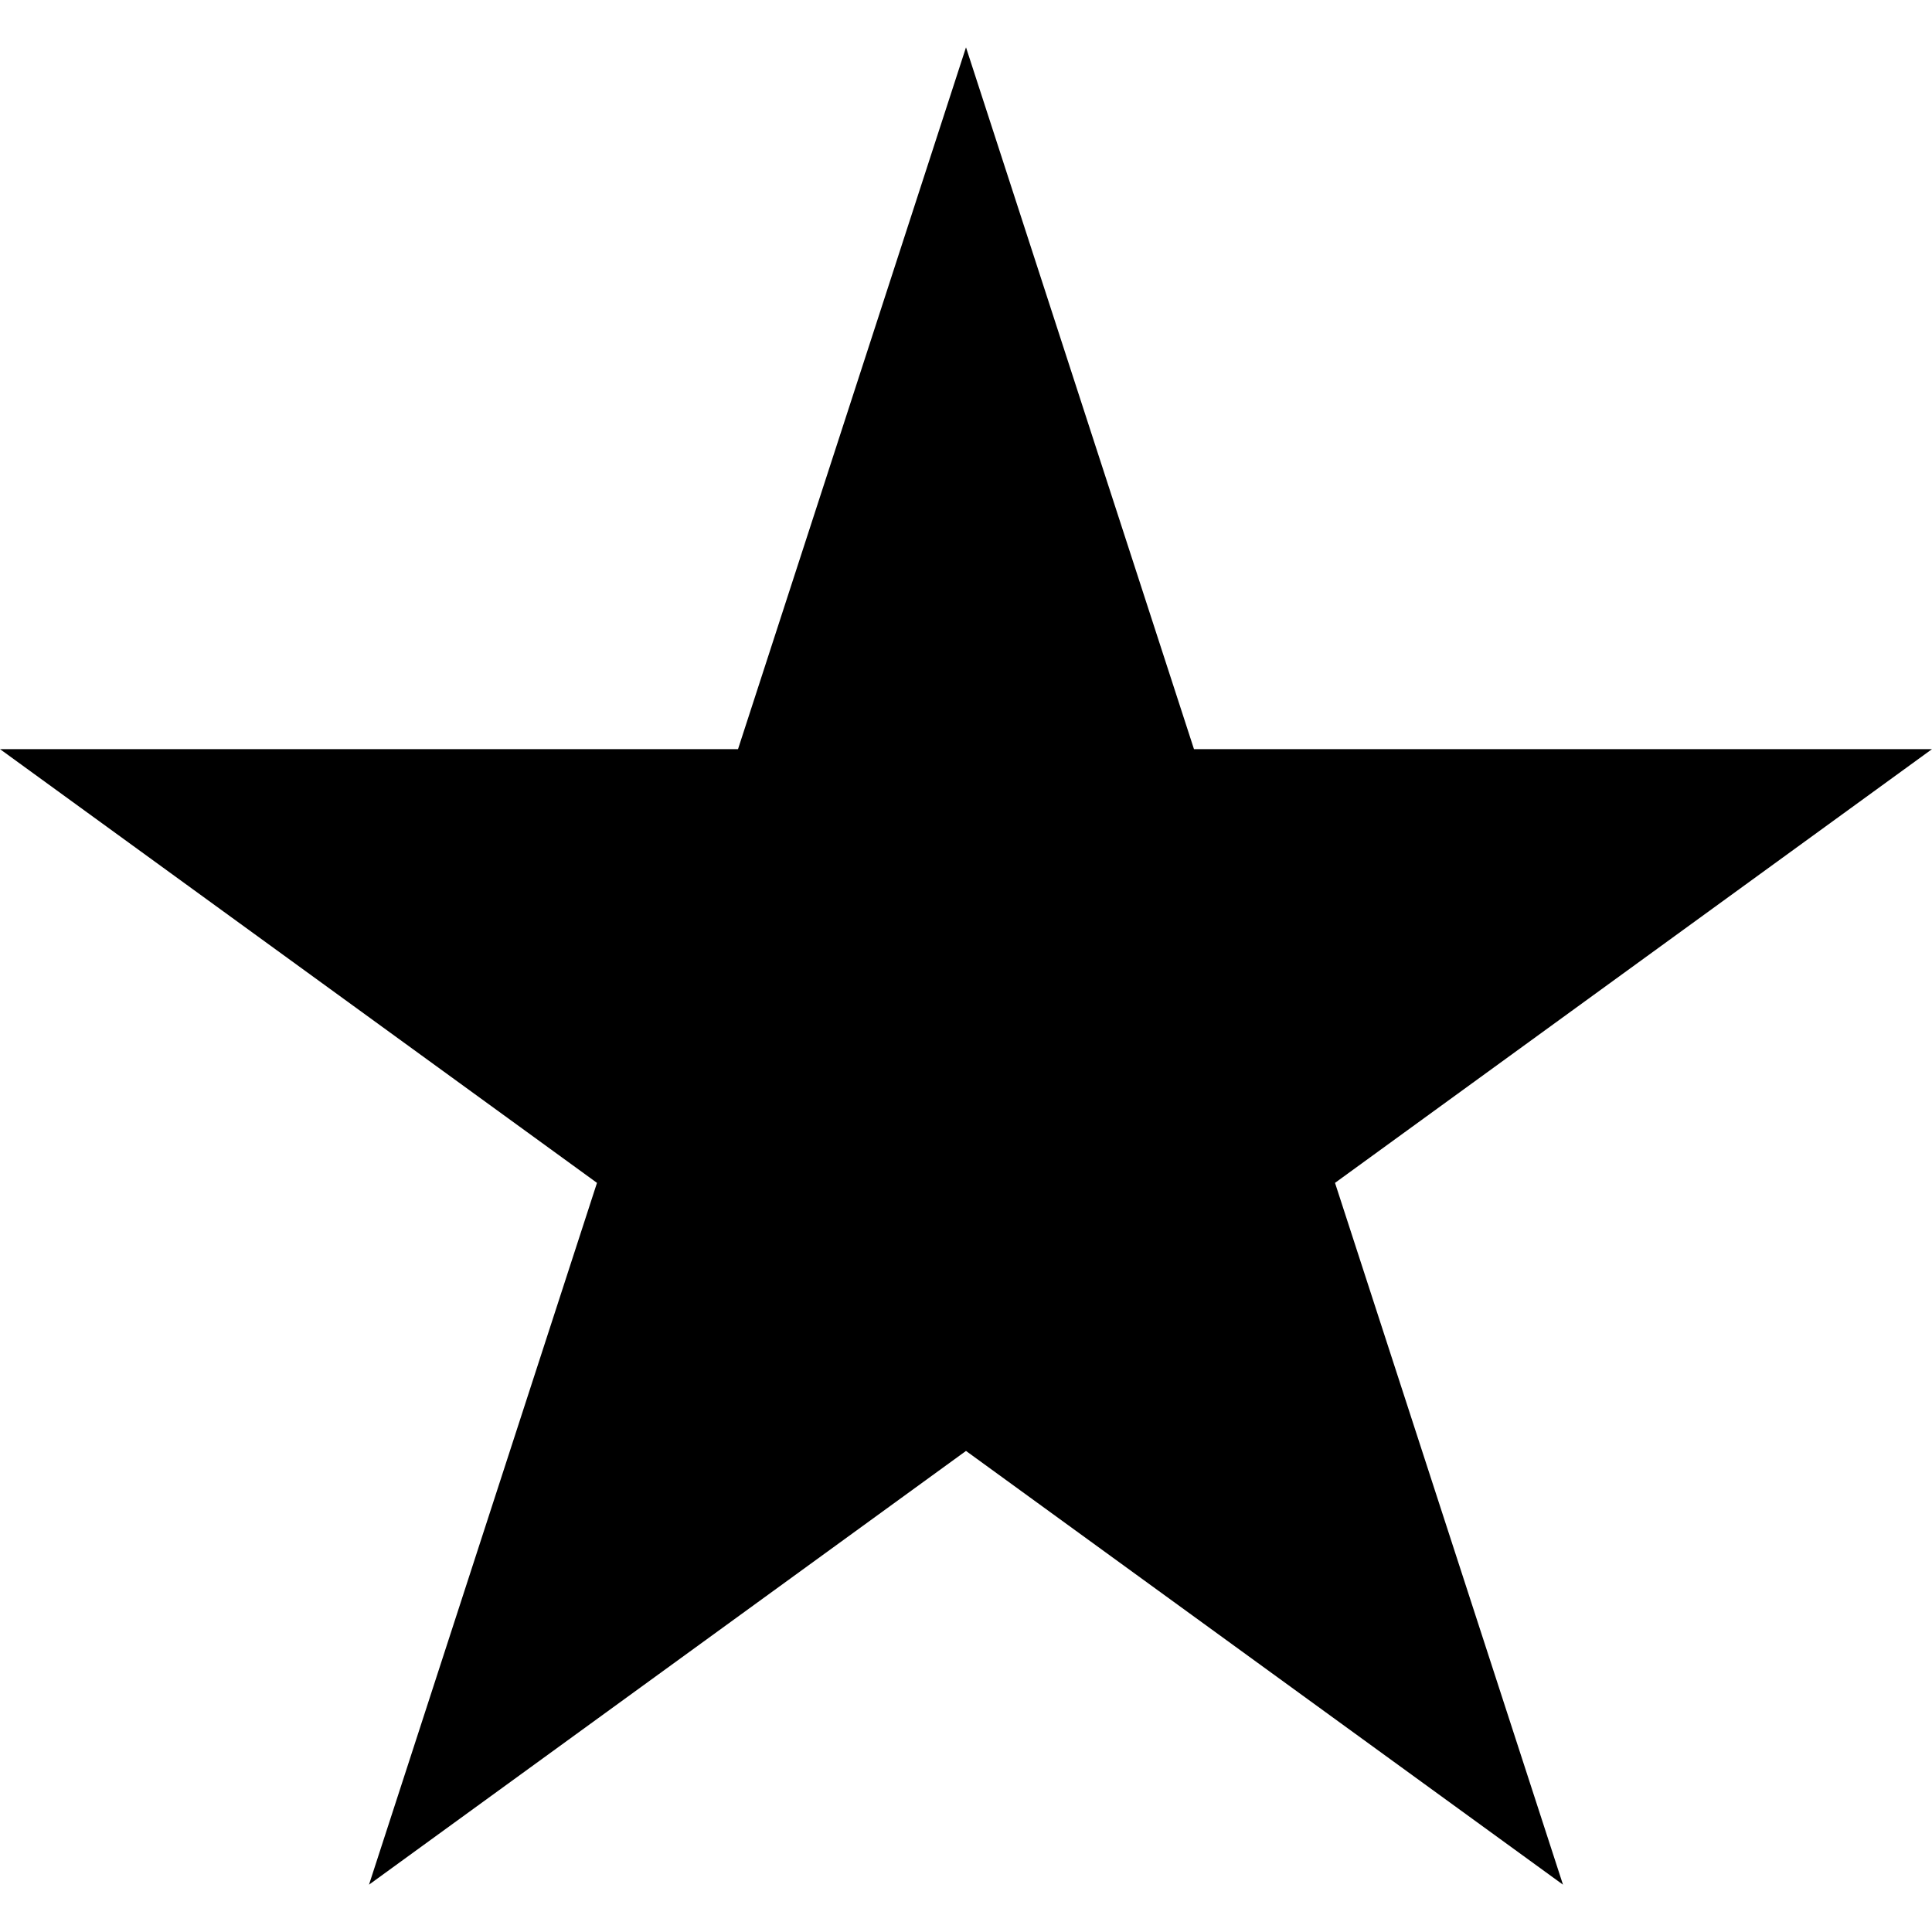
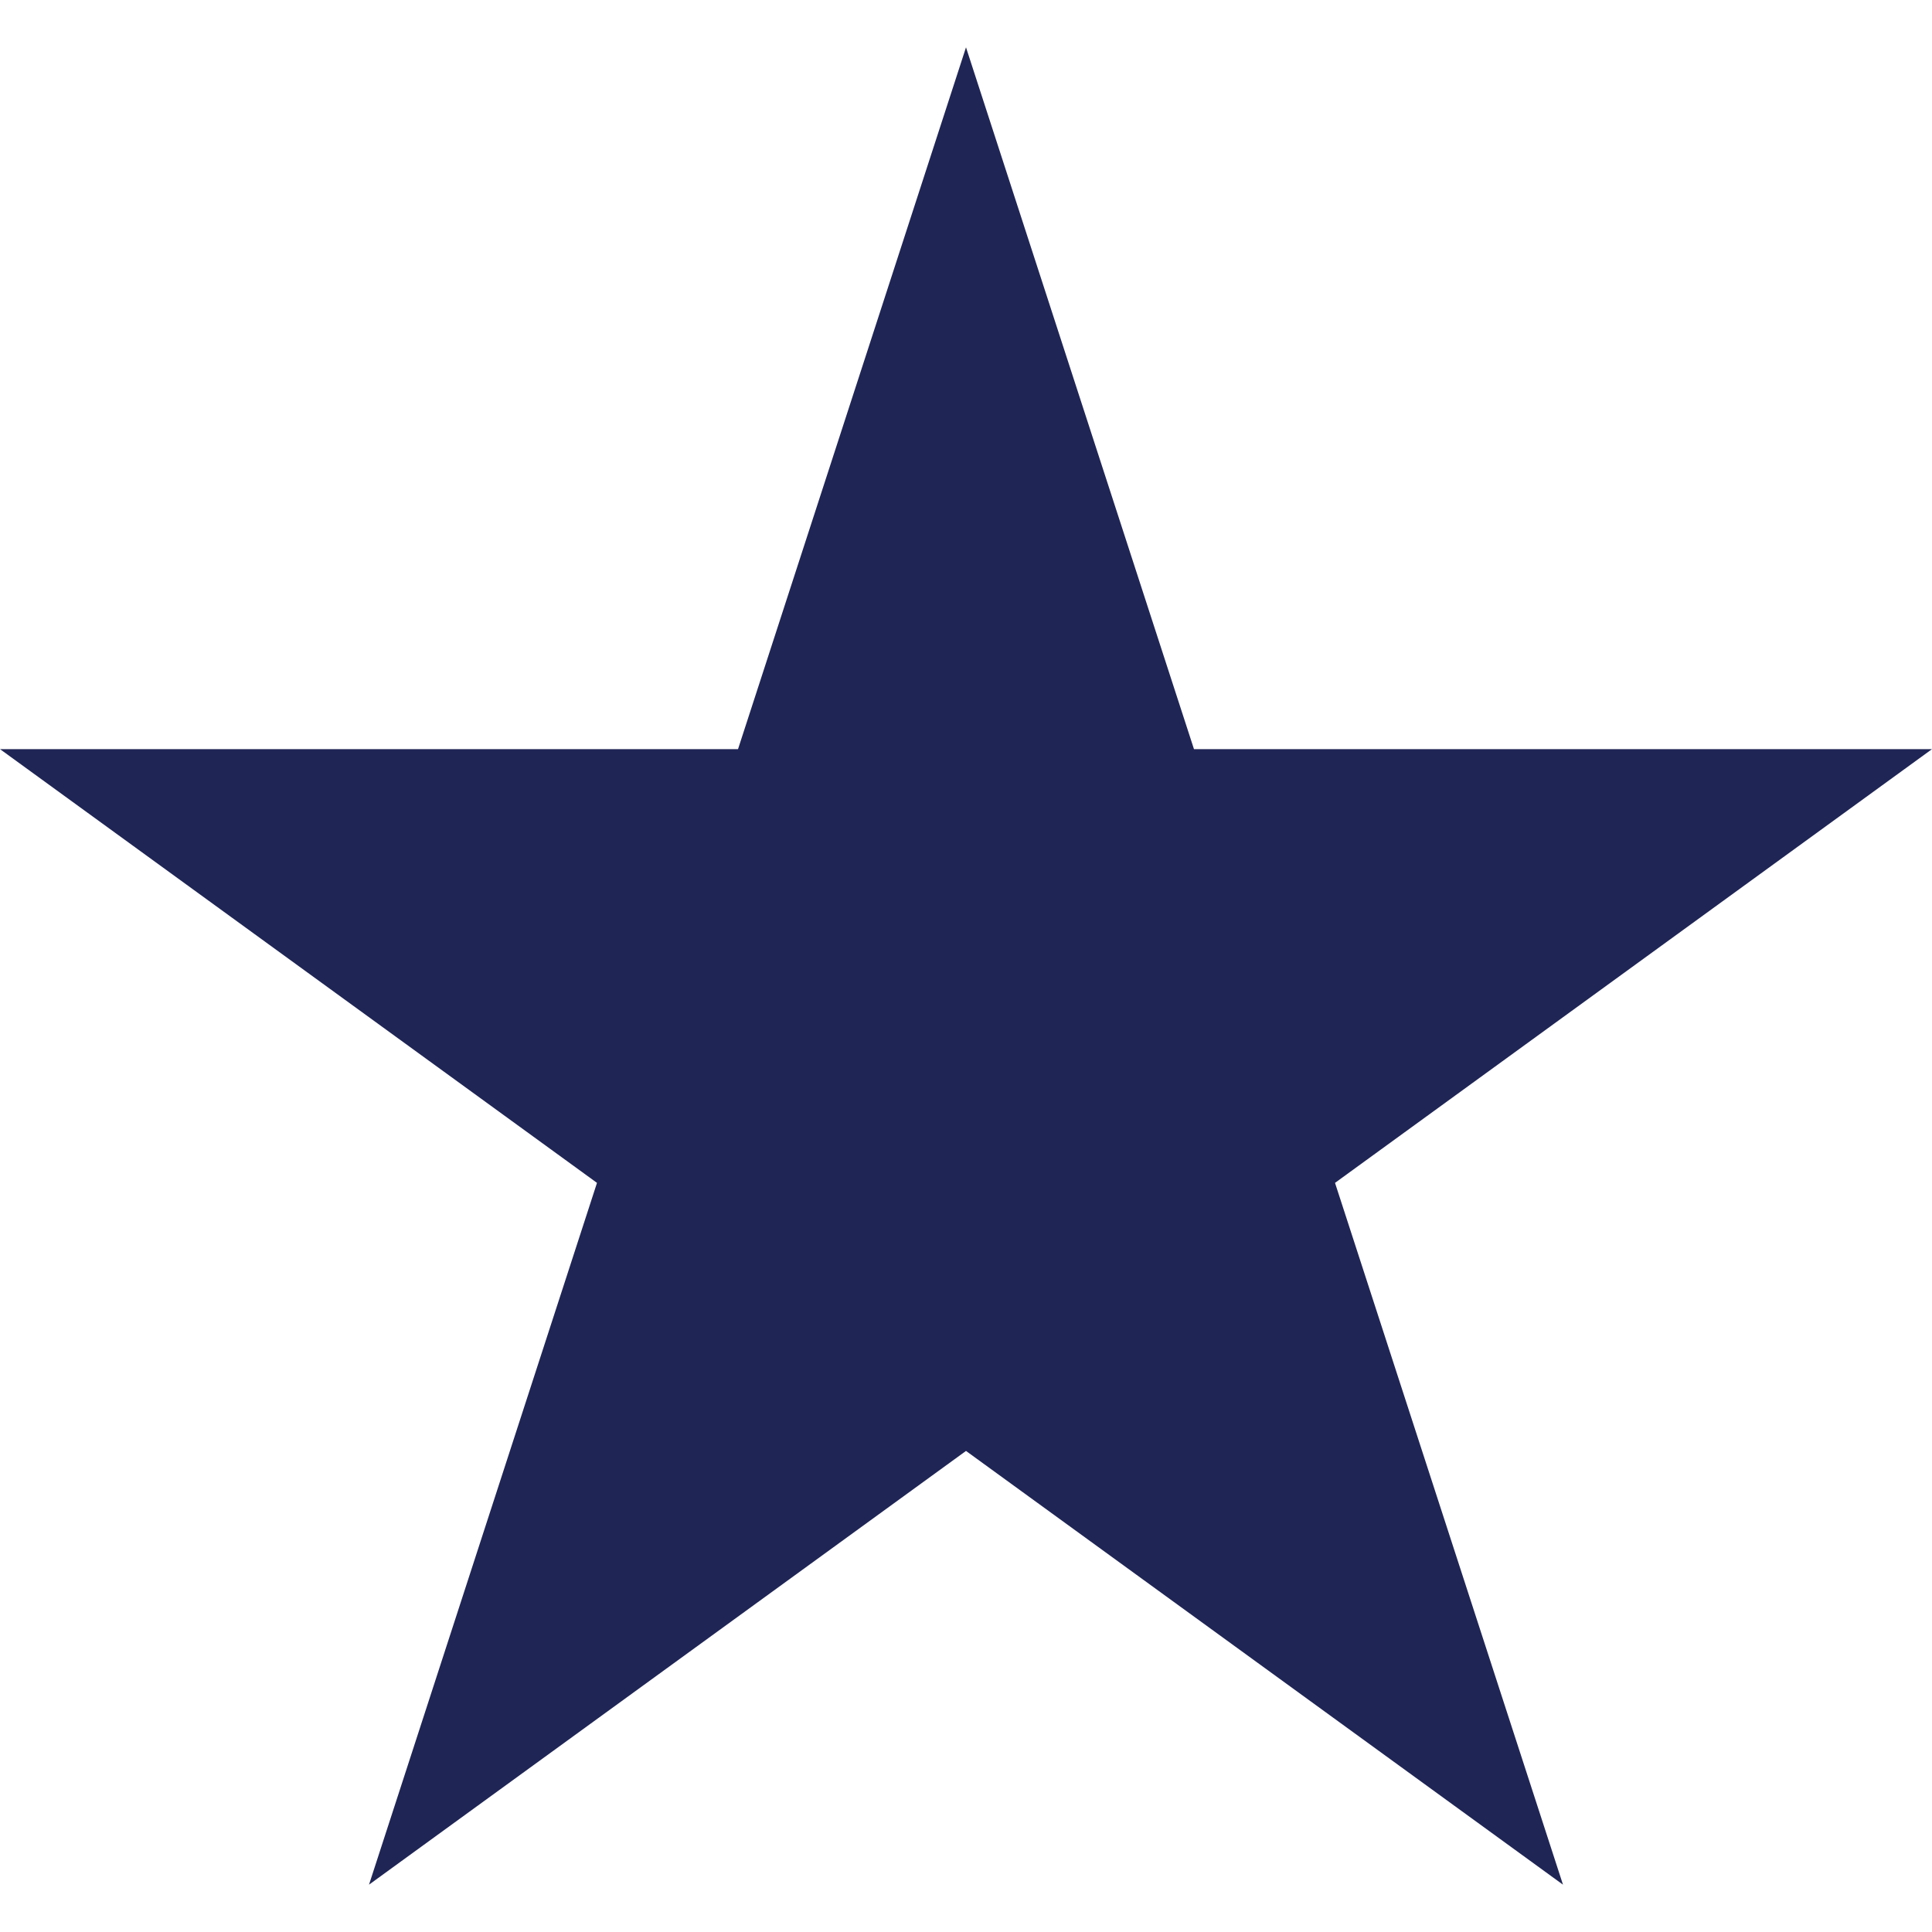
<svg xmlns="http://www.w3.org/2000/svg" id="b42e78f2-b02e-46b8-8aa8-c0c8de343e7f" data-name="Layer 1" viewBox="0 0 40 40">
-   <polygon points="27.64 24.49 40 15.51 24.72 15.51 20 0.98 15.28 15.51 0 15.51 12.36 24.49 7.64 39.02 20 30.04 32.36 39.02 27.64 24.49" />
+   <polygon fill="#1f2555" points="27.64 24.49 40 15.51 24.72 15.51 20 0.98 15.28 15.51 0 15.51 12.36 24.49 7.64 39.02 20 30.04 32.36 39.02 27.64 24.49" />
</svg>
